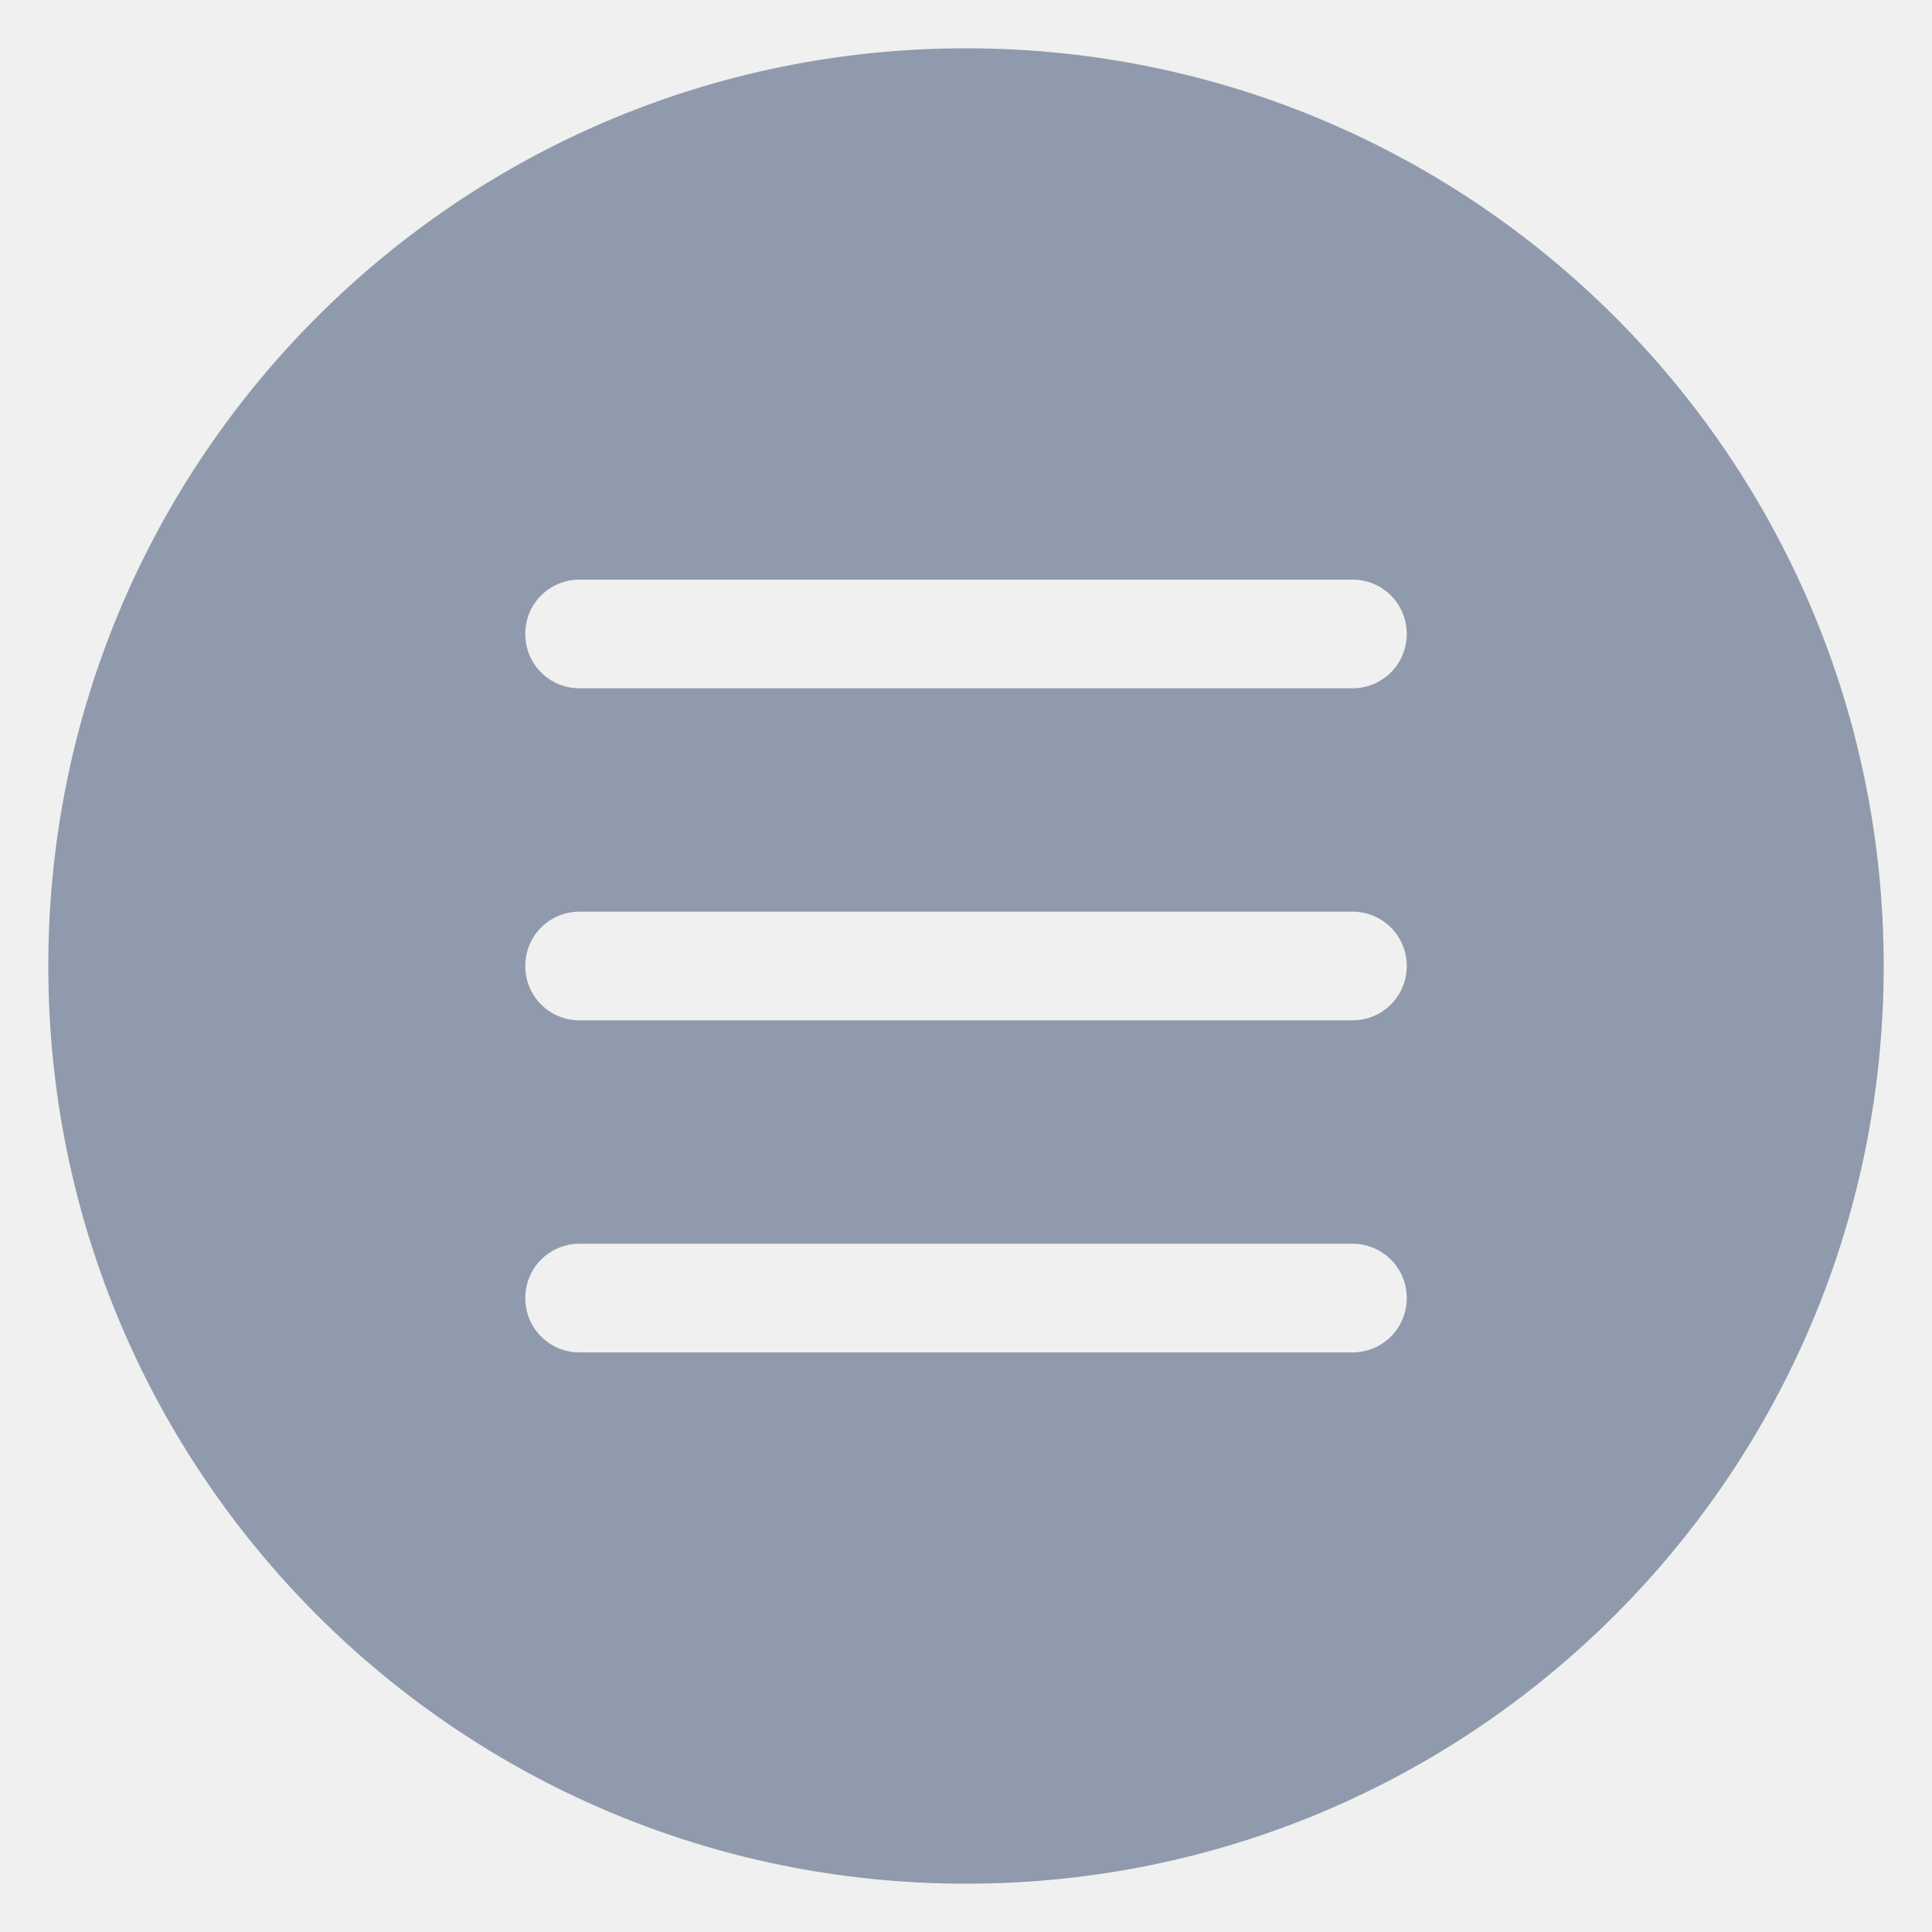
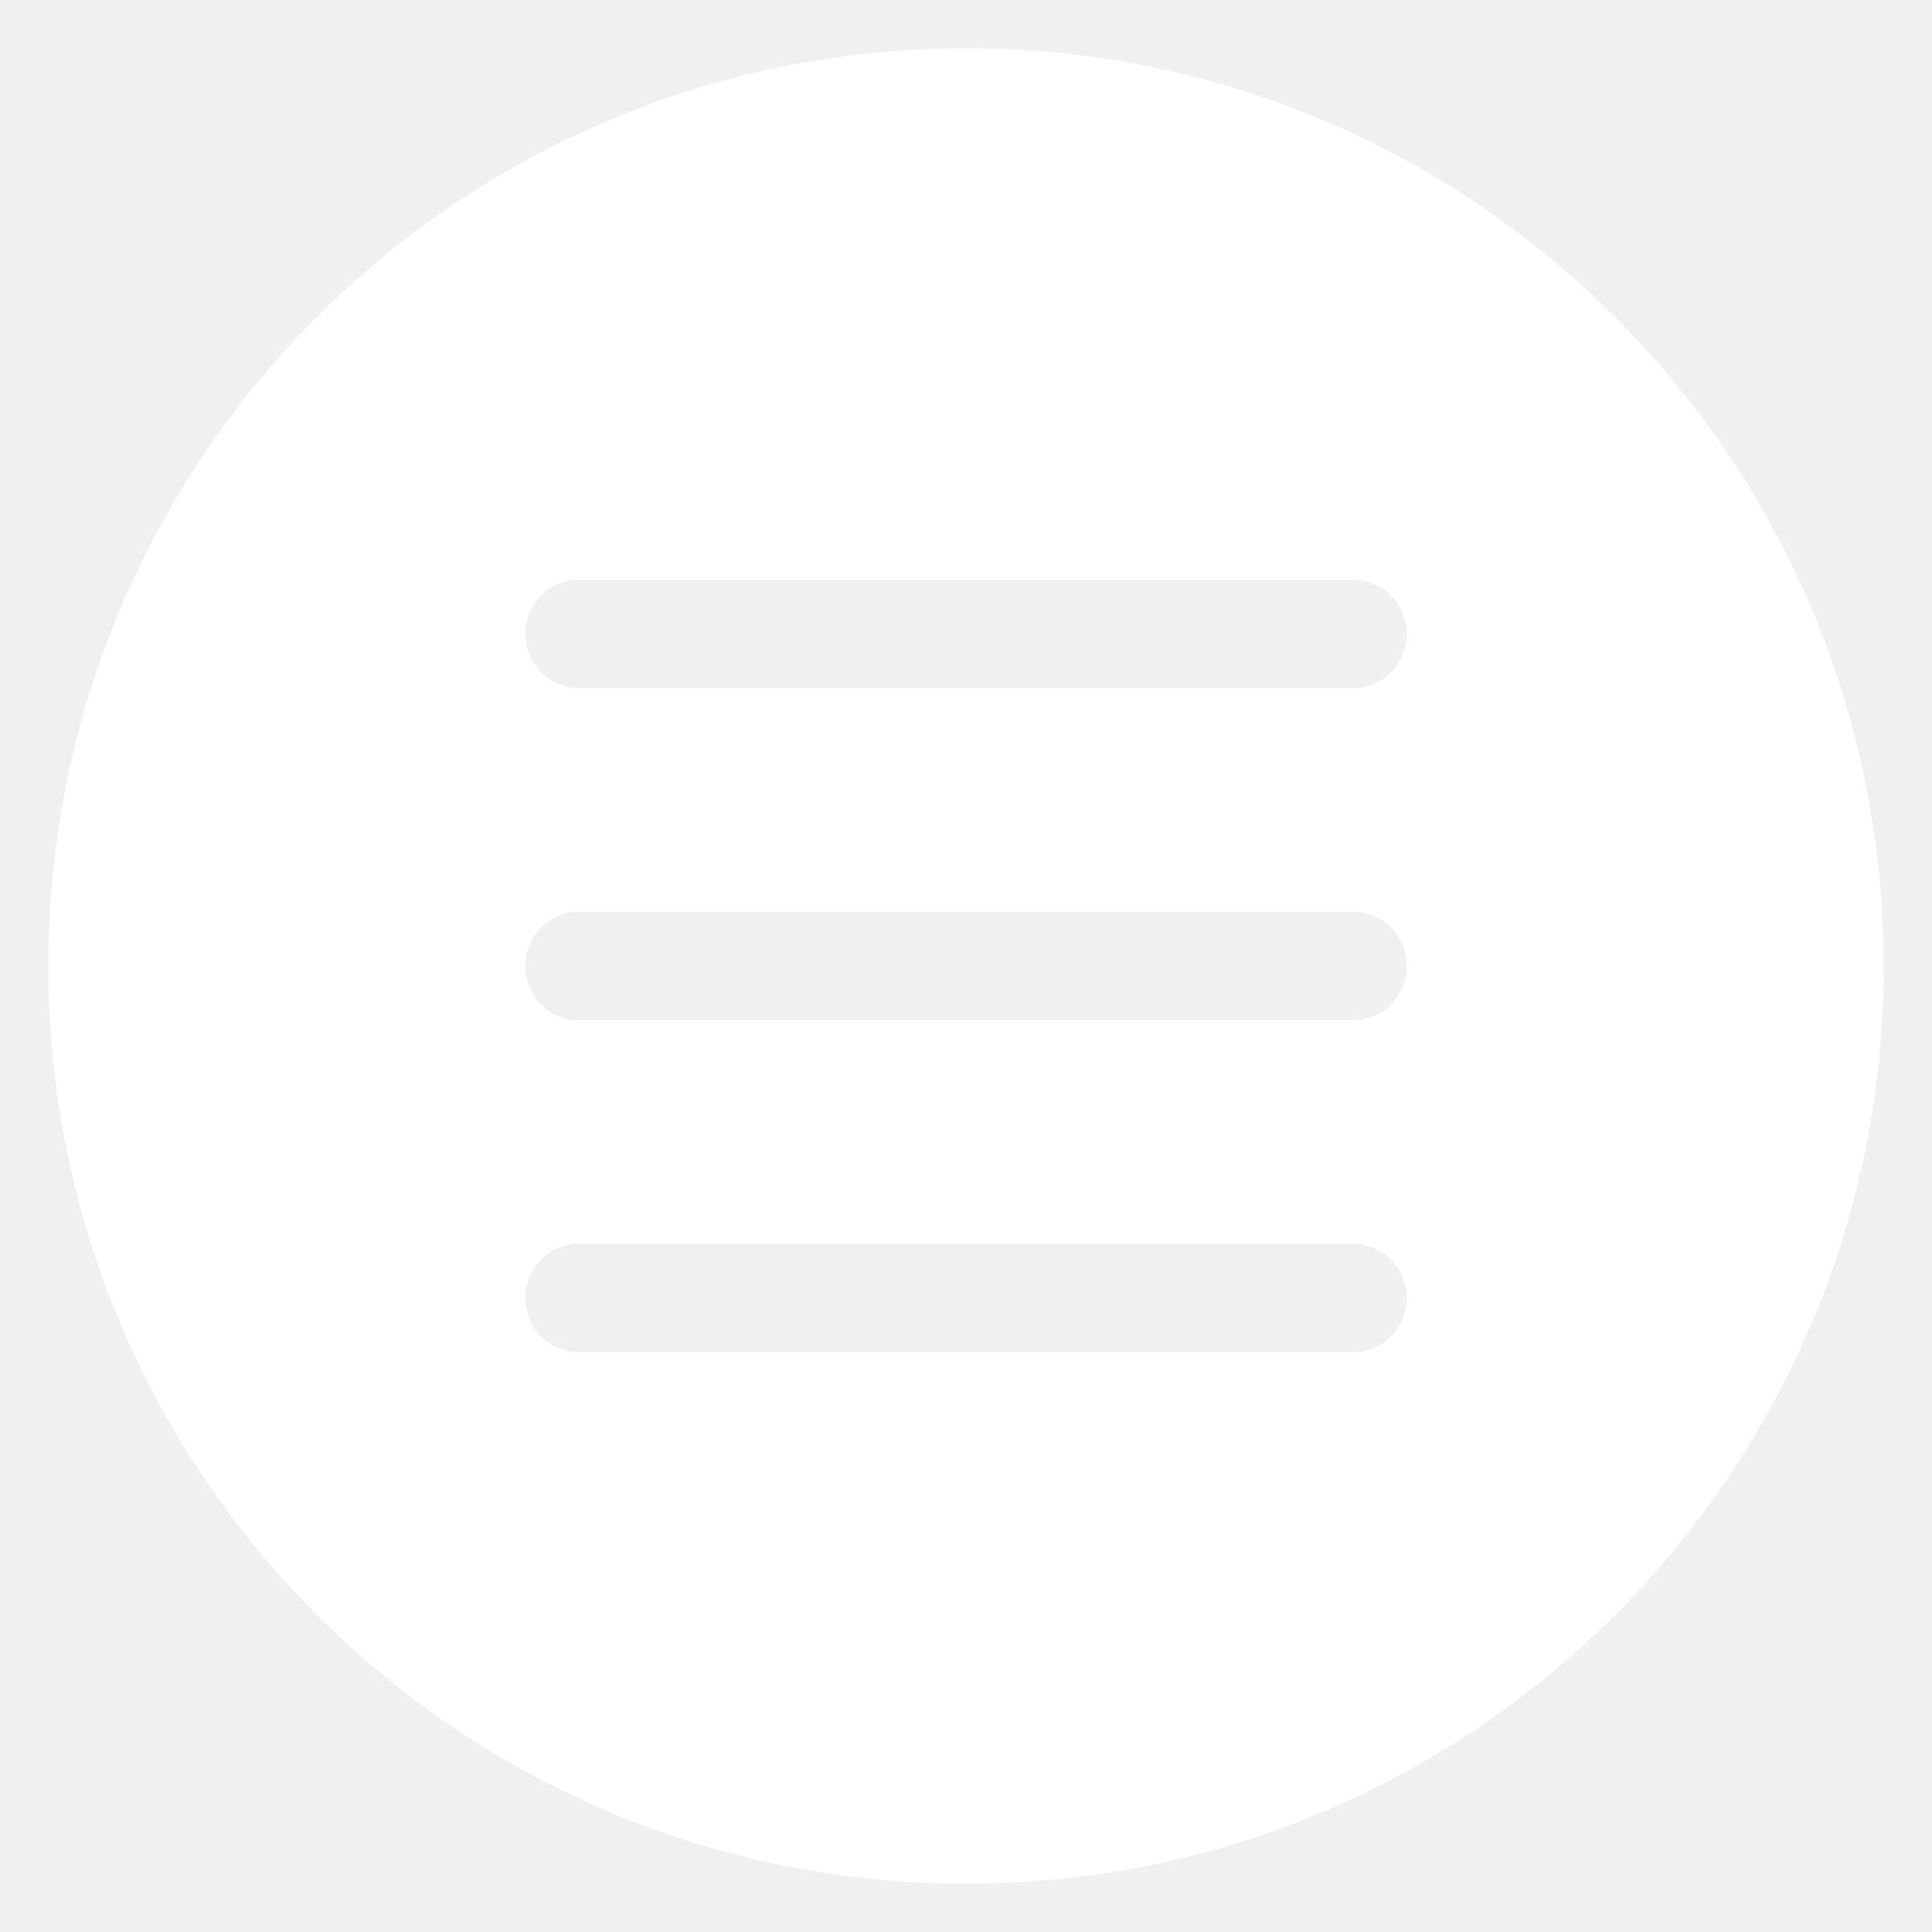
<svg xmlns="http://www.w3.org/2000/svg" version="1.1" id="Layer_1" x="0px" y="0px" viewBox="0 0 32 32" style="enable-background:new 0 0 32 32;" xml:space="preserve">
  <style type="text/css">
- 	.st0{fill:#909AAD;}
+ 	.st0{fill:#FFFFFF;}
</style>
-   <path class="st0" d="M16,0.8C7.6,0.8,0.8,7.6,0.8,16c0,8.4,6.8,15.2,15.2,15.2c8.4,0,15.2-6.8,15.2-15.2C31.2,7.6,24.4,0.8,16,0.8z   M22.4,22.4H9.6c-0.5,0-0.9-0.4-0.9-0.9c0-0.5,0.4-0.9,0.9-0.9l12.8,0c0.5,0,0.9,0.4,0.9,0.9C23.3,22,22.9,22.4,22.4,22.4L22.4,22.4  z M22.4,16.9H9.6c-0.5,0-0.9-0.4-0.9-0.9c0-0.5,0.4-0.9,0.9-0.9h12.8c0.5,0,0.9,0.4,0.9,0.9C23.3,16.5,22.9,16.9,22.4,16.9z   M22.4,11.4H9.6c-0.5,0-0.9-0.4-0.9-0.9c0-0.5,0.4-0.9,0.9-0.9h12.8c0.5,0,0.9,0.4,0.9,0.9C23.3,11,22.9,11.4,22.4,11.4z" />
+   <path class="st0" d="M16,0.8C7.6,0.8,0.8,7.6,0.8,16S7.6,31.2,16,31.2S31.2,24.4,31.2,16S24.4,0.8,16,0.8z M22.4,22.4H9.6  c-0.5,0-0.9-0.4-0.9-0.9s0.4-0.9,0.9-0.9h12.8c0.5,0,0.9,0.4,0.9,0.9C23.3,22,22.9,22.4,22.4,22.4L22.4,22.4z M22.4,16.9H9.6  c-0.5,0-0.9-0.4-0.9-0.9s0.4-0.9,0.9-0.9h12.8c0.5,0,0.9,0.4,0.9,0.9C23.3,16.5,22.9,16.9,22.4,16.9z M22.4,11.4H9.6  c-0.5,0-0.9-0.4-0.9-0.9s0.4-0.9,0.9-0.9h12.8c0.5,0,0.9,0.4,0.9,0.9C23.3,11,22.9,11.4,22.4,11.4z" />
</svg>
